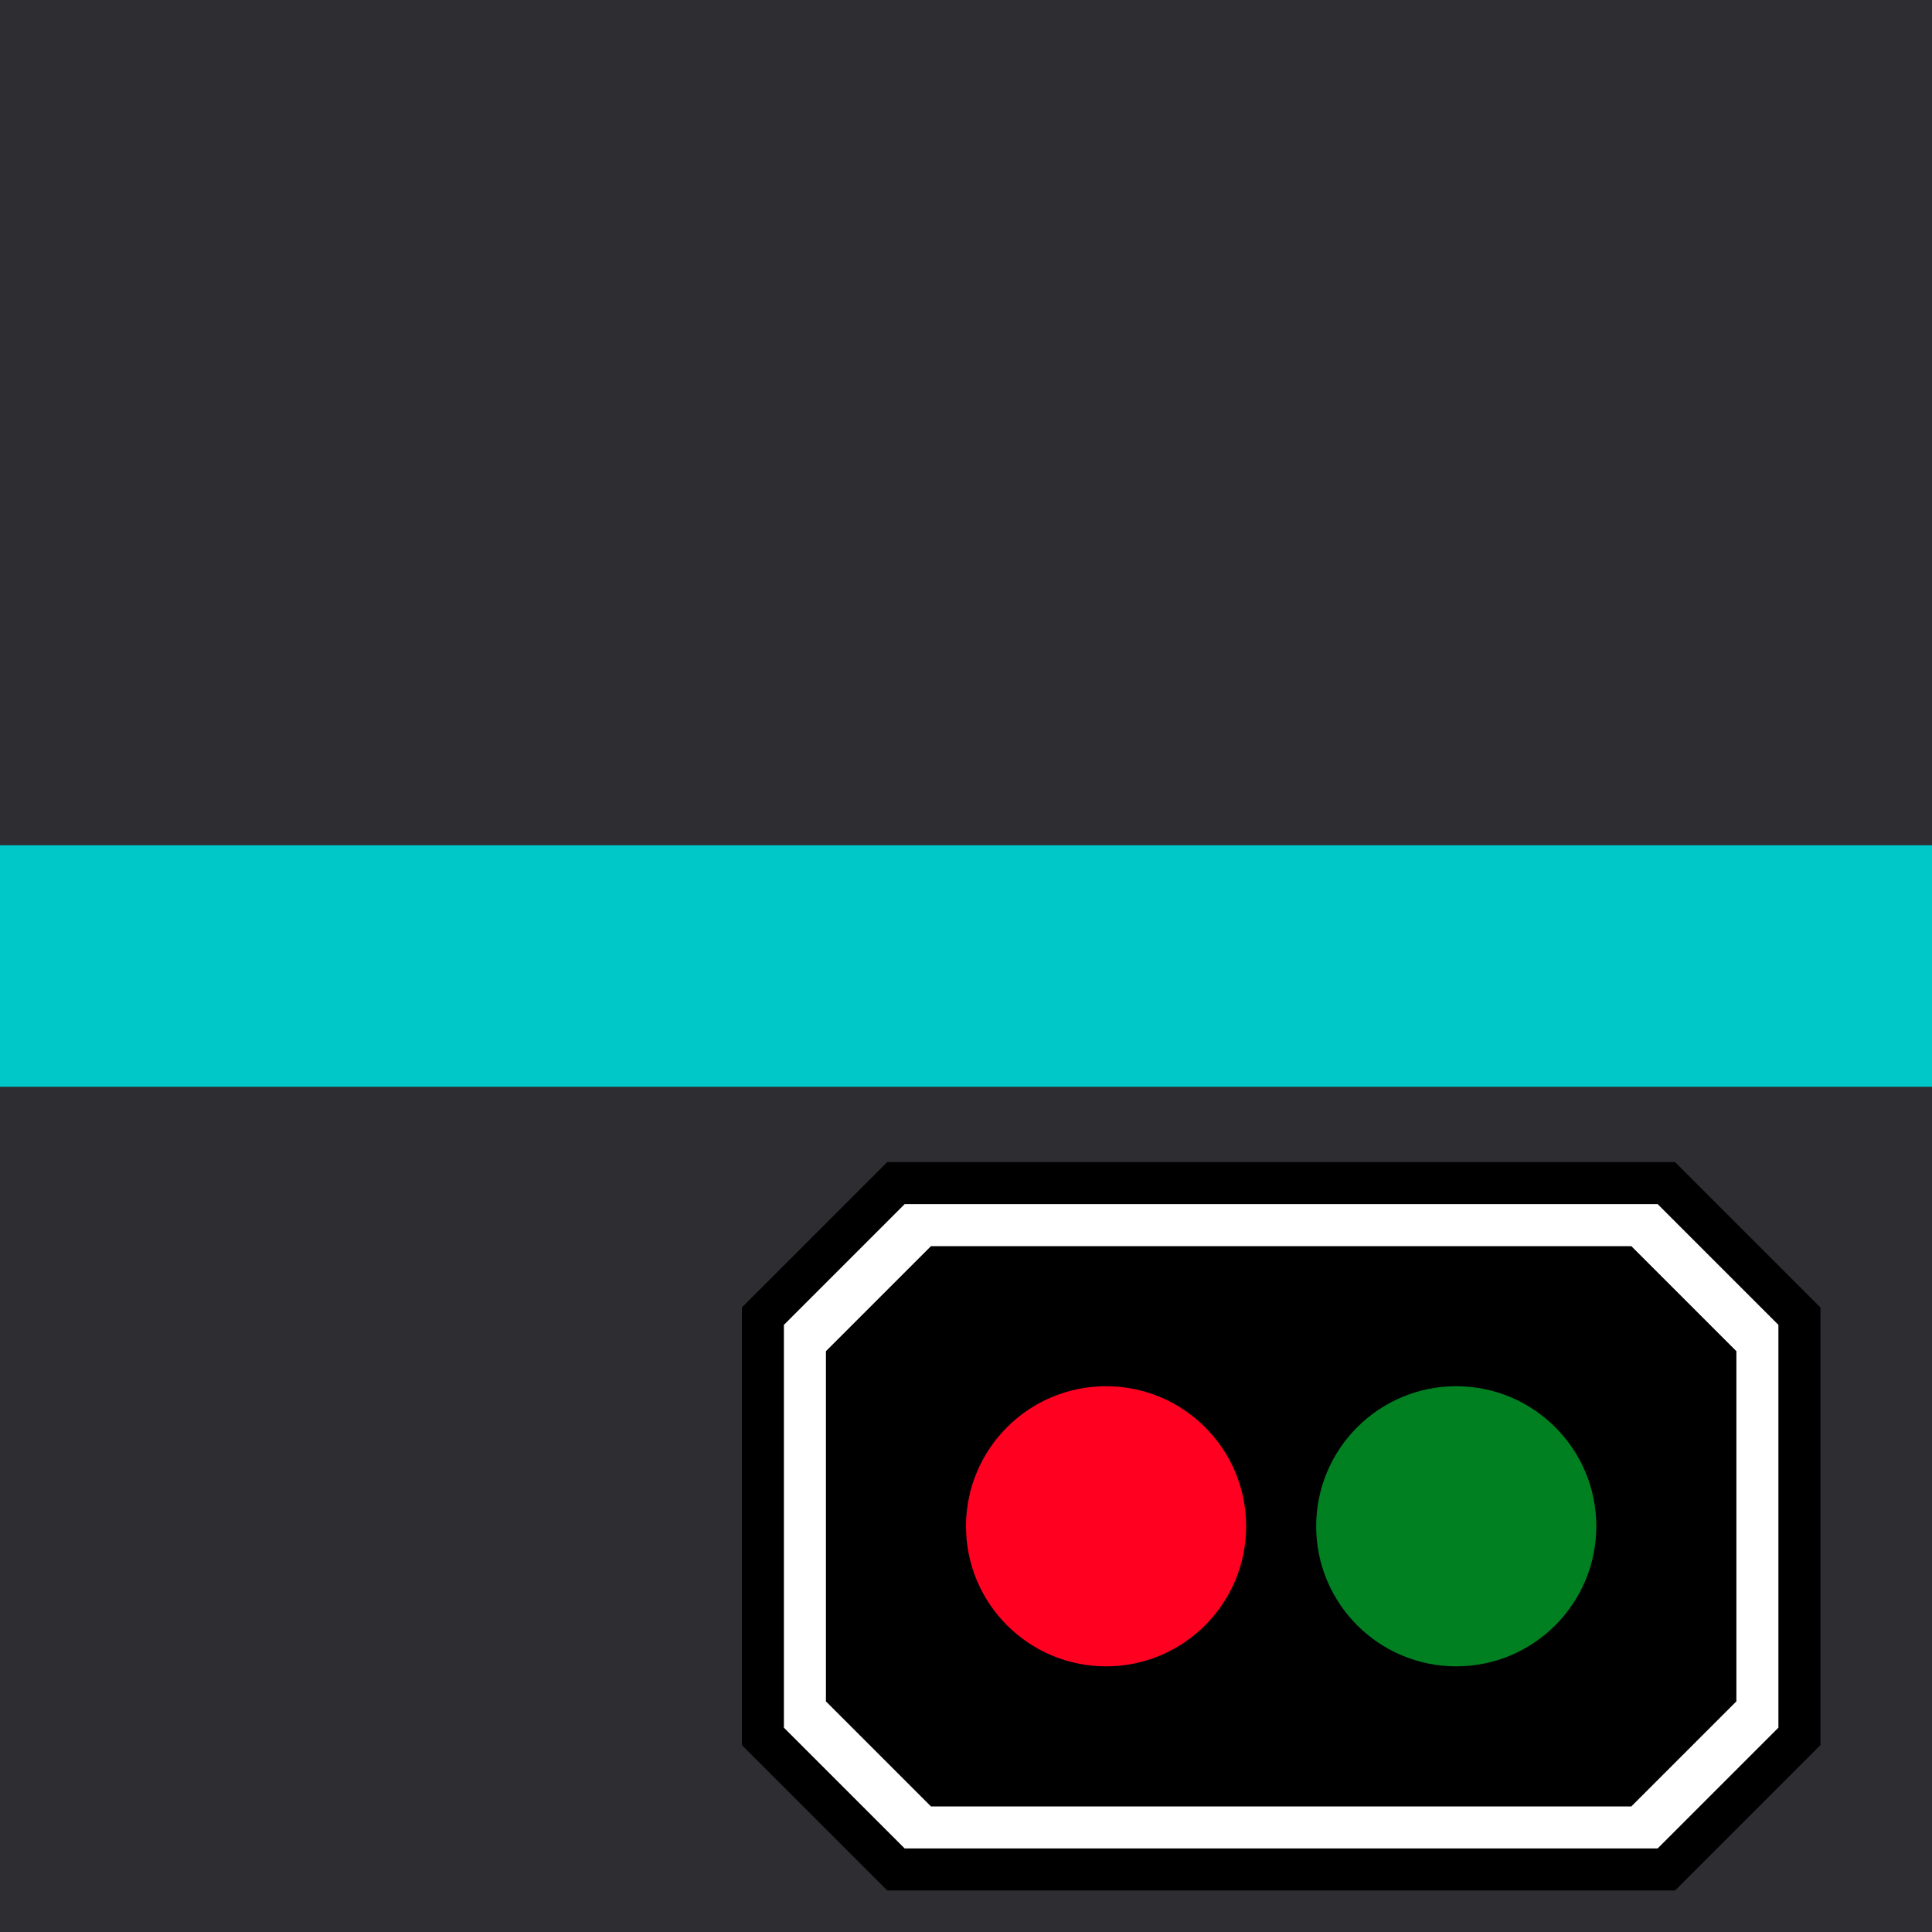
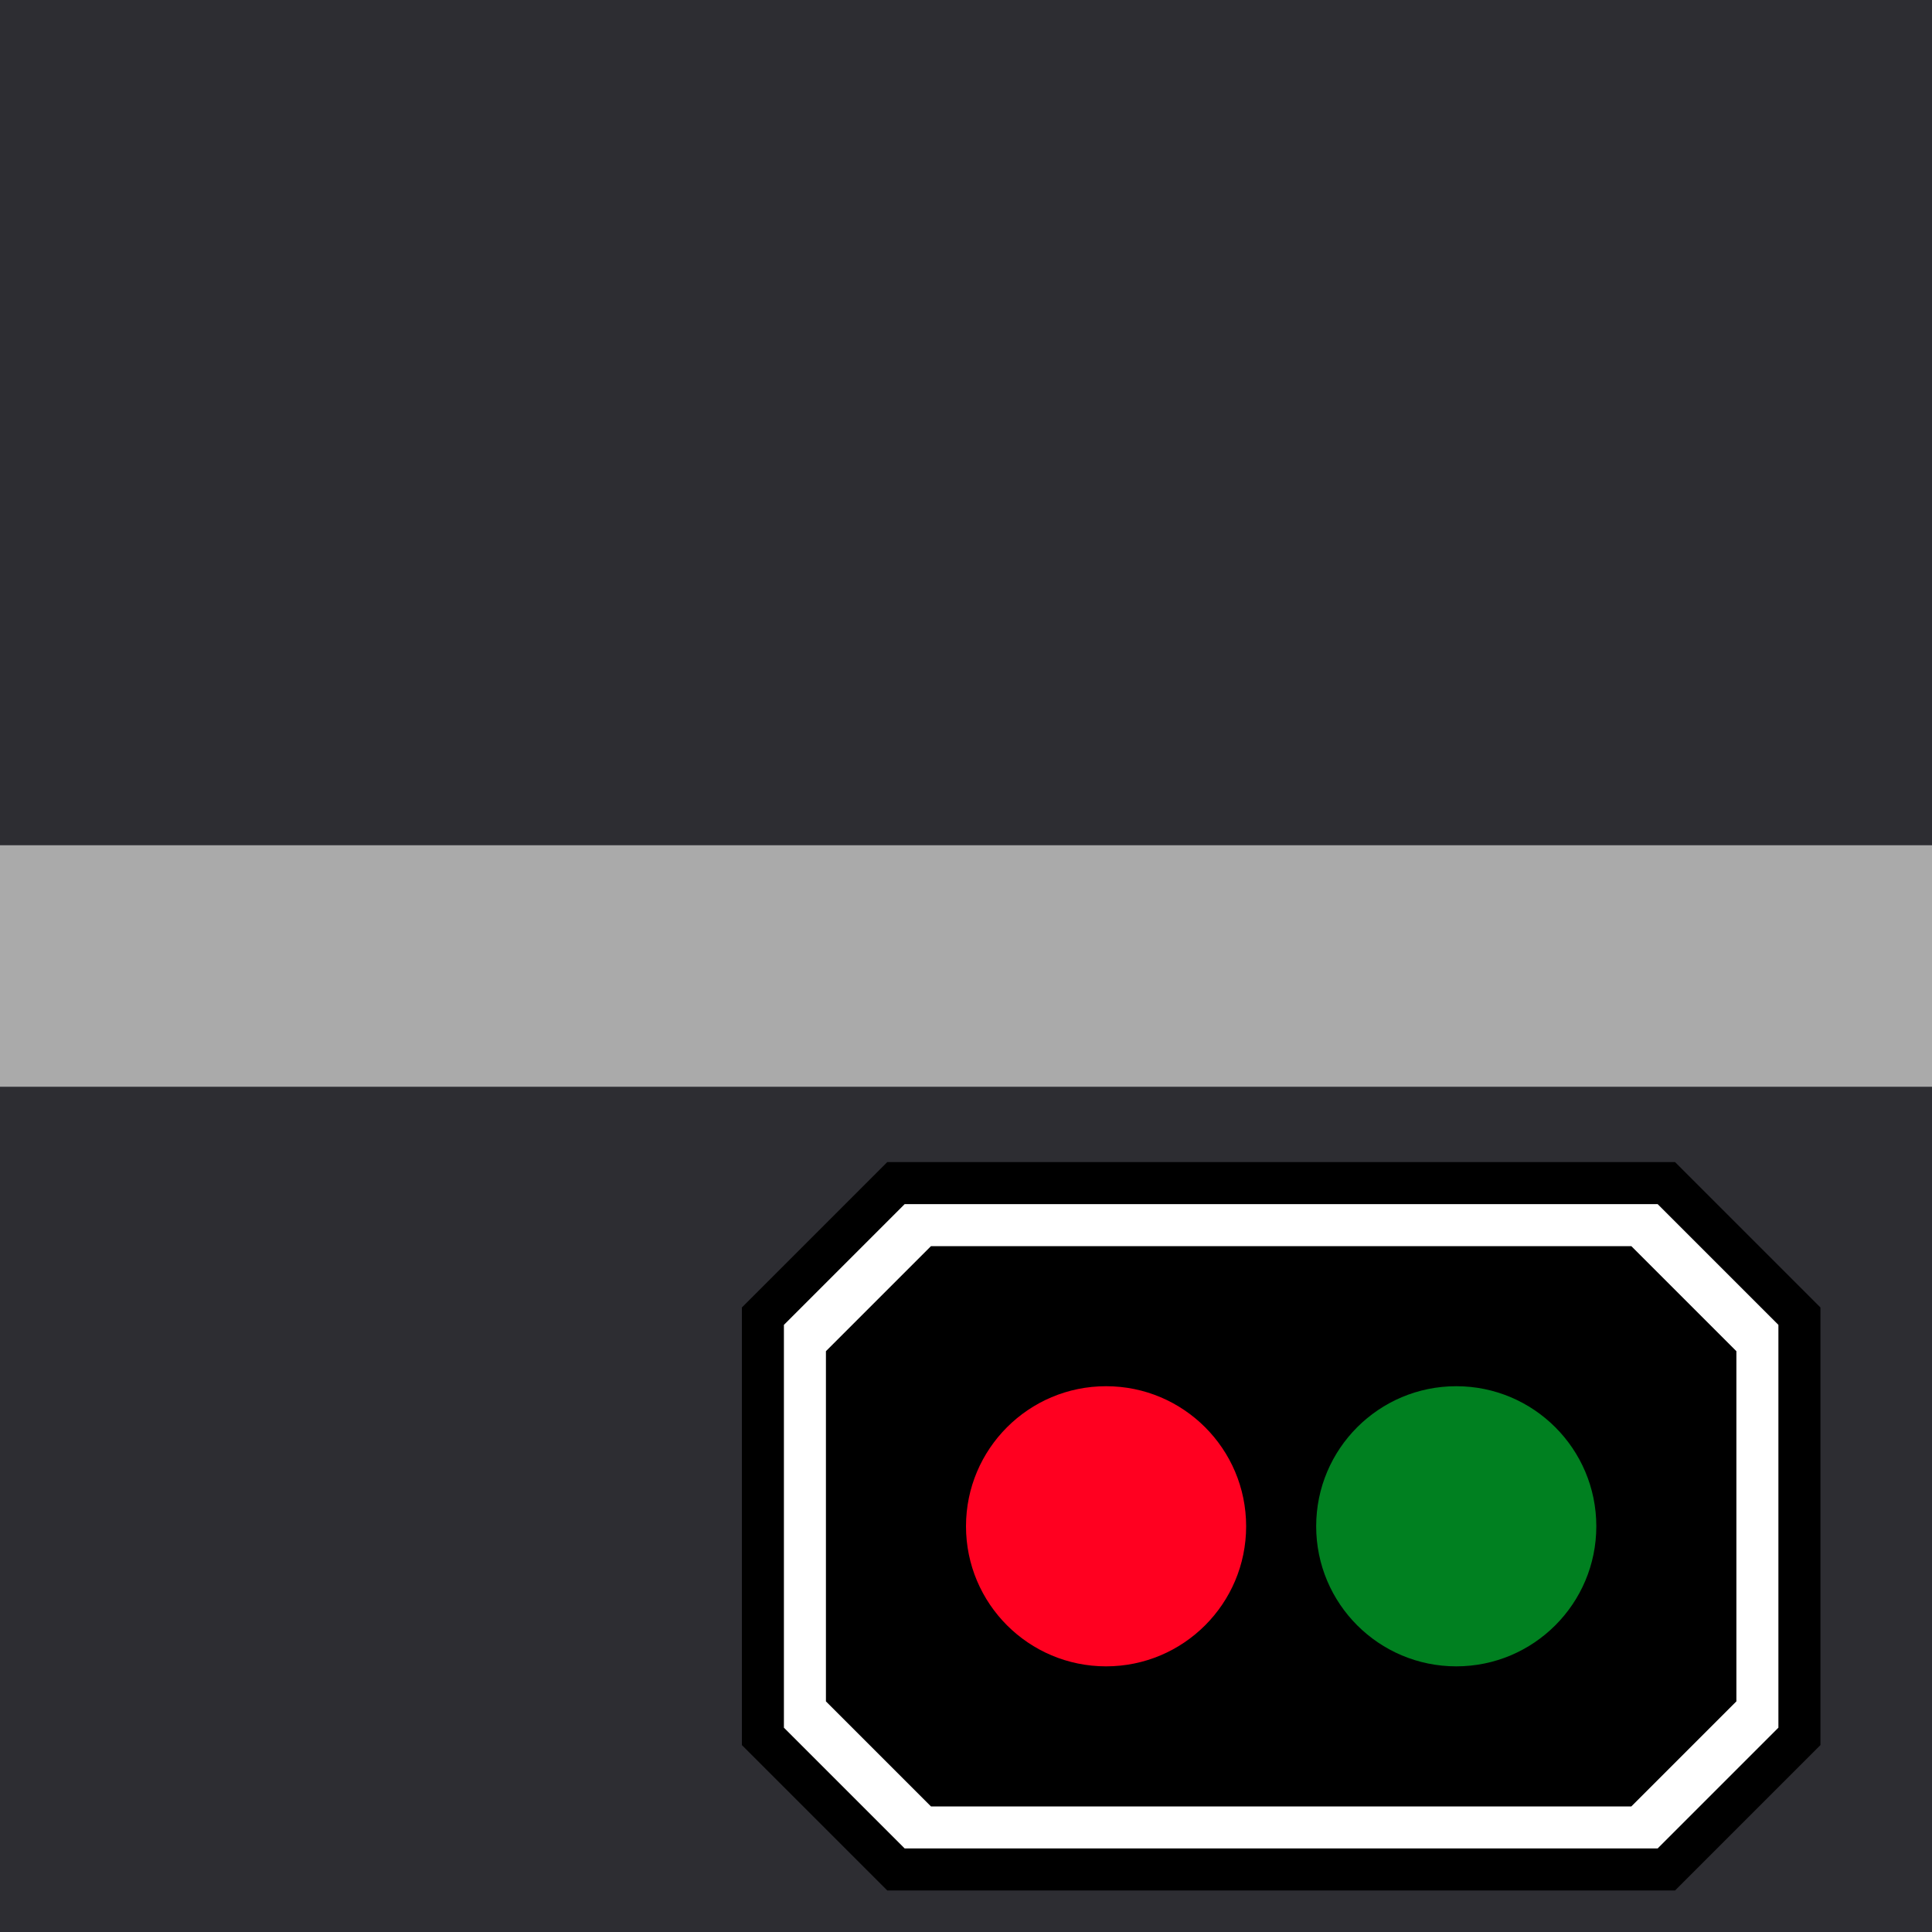
<svg xmlns="http://www.w3.org/2000/svg" viewBox="0 0 32 32">
  <rect x="0" y="0" width="32" height="32" fill="#2d2d32" />
-   <line x1="0" y1="16" x2="32" y2="16" stroke="#00c8c8" stroke-width="4" stroke-linecap="round" />
+   <line x1="0" y1="16" x2="32" y2="16" stroke="#aaaaaa" stroke-width="4" stroke-linecap="round" />
  <g transform="translate(16, 16) rotate(90) scale(0.116) translate(30, -120)">
    <g id="signal" data-bidib="signal">
      <path d="M 1 20 L 1 130 L 20 149 L 80 149 L 99 130 L 99 20 L 80 1 L 20 1 L 1 20 Z" fill="white" stroke="black" stroke-width="6" />
      <path d="M 10 25 L 10 125 L 25 140 L 75 140 L 90 125 L 90 25 L 75 10 L 25 10 L 10 25 Z" fill="black" />
      <circle id="hs2_f1" data-bidib-key="hs2_f1" cx="50" cy="50" r="20" fill="#00FF40" fill-opacity="0.50" />
      <circle id="hs2_h" data-bidib-key="hs2_h" cx="50" cy="100" r="20" fill="#FF0020" />
    </g>
  </g>
</svg>
